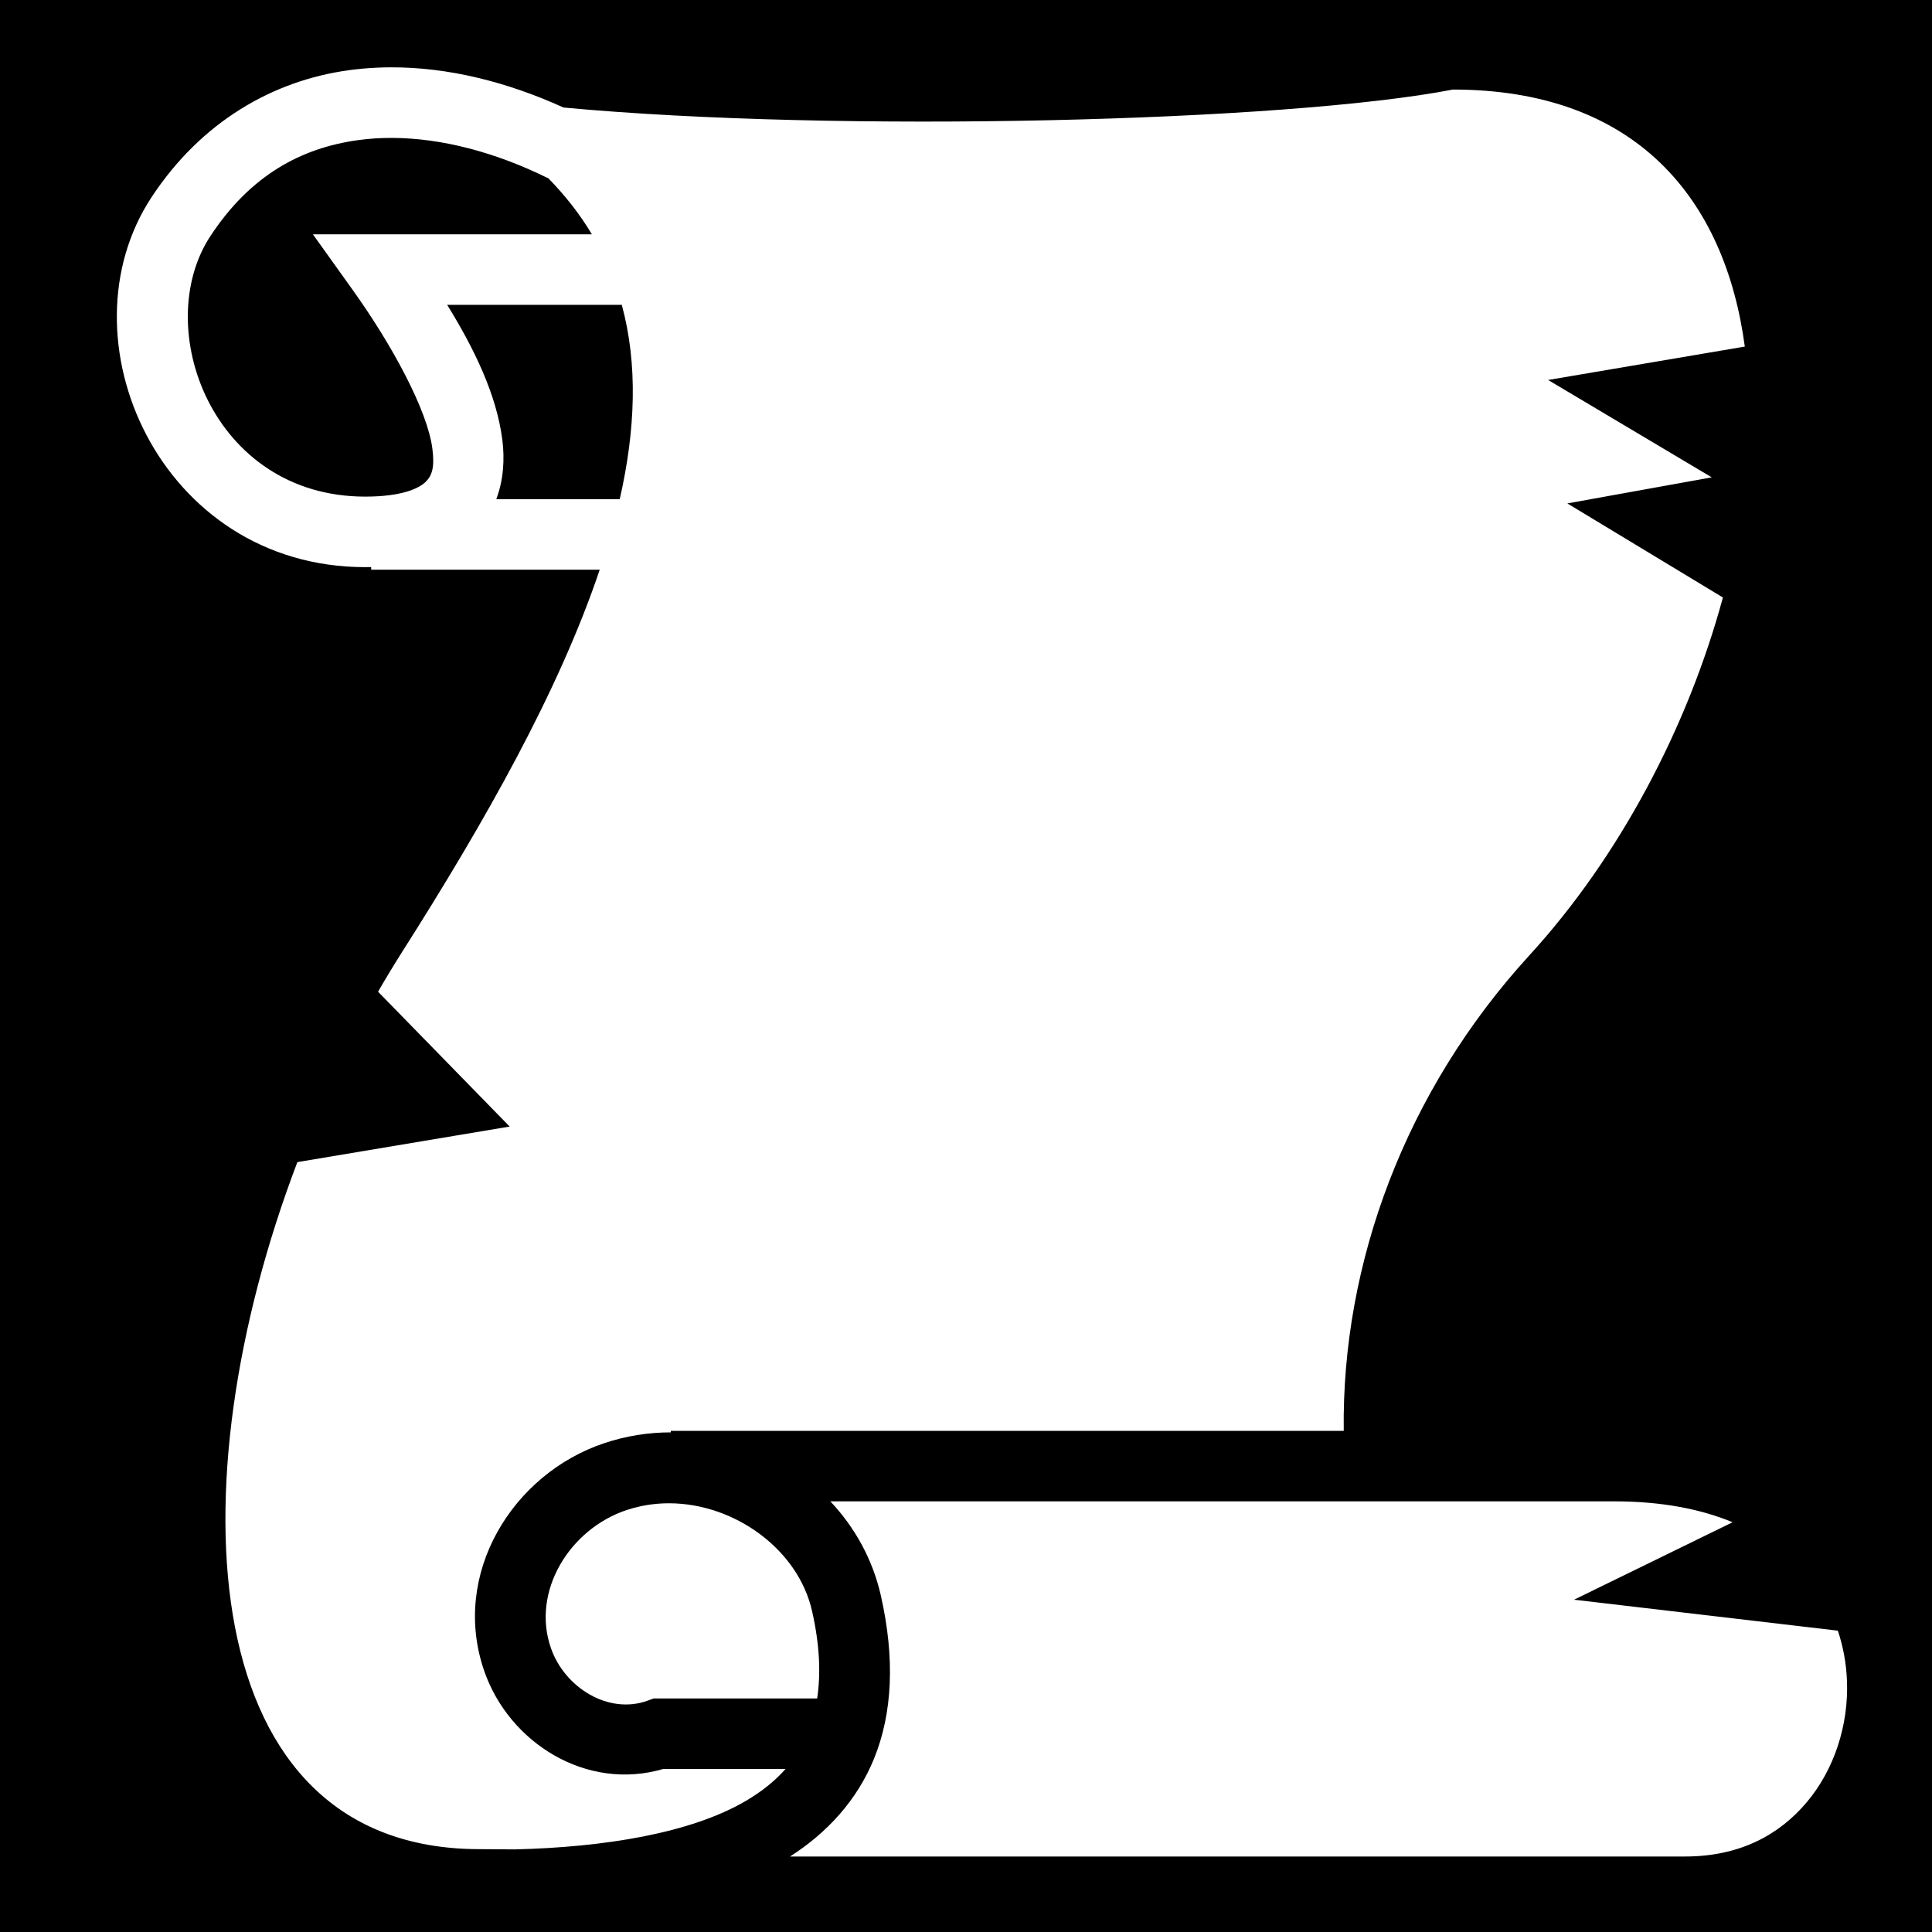
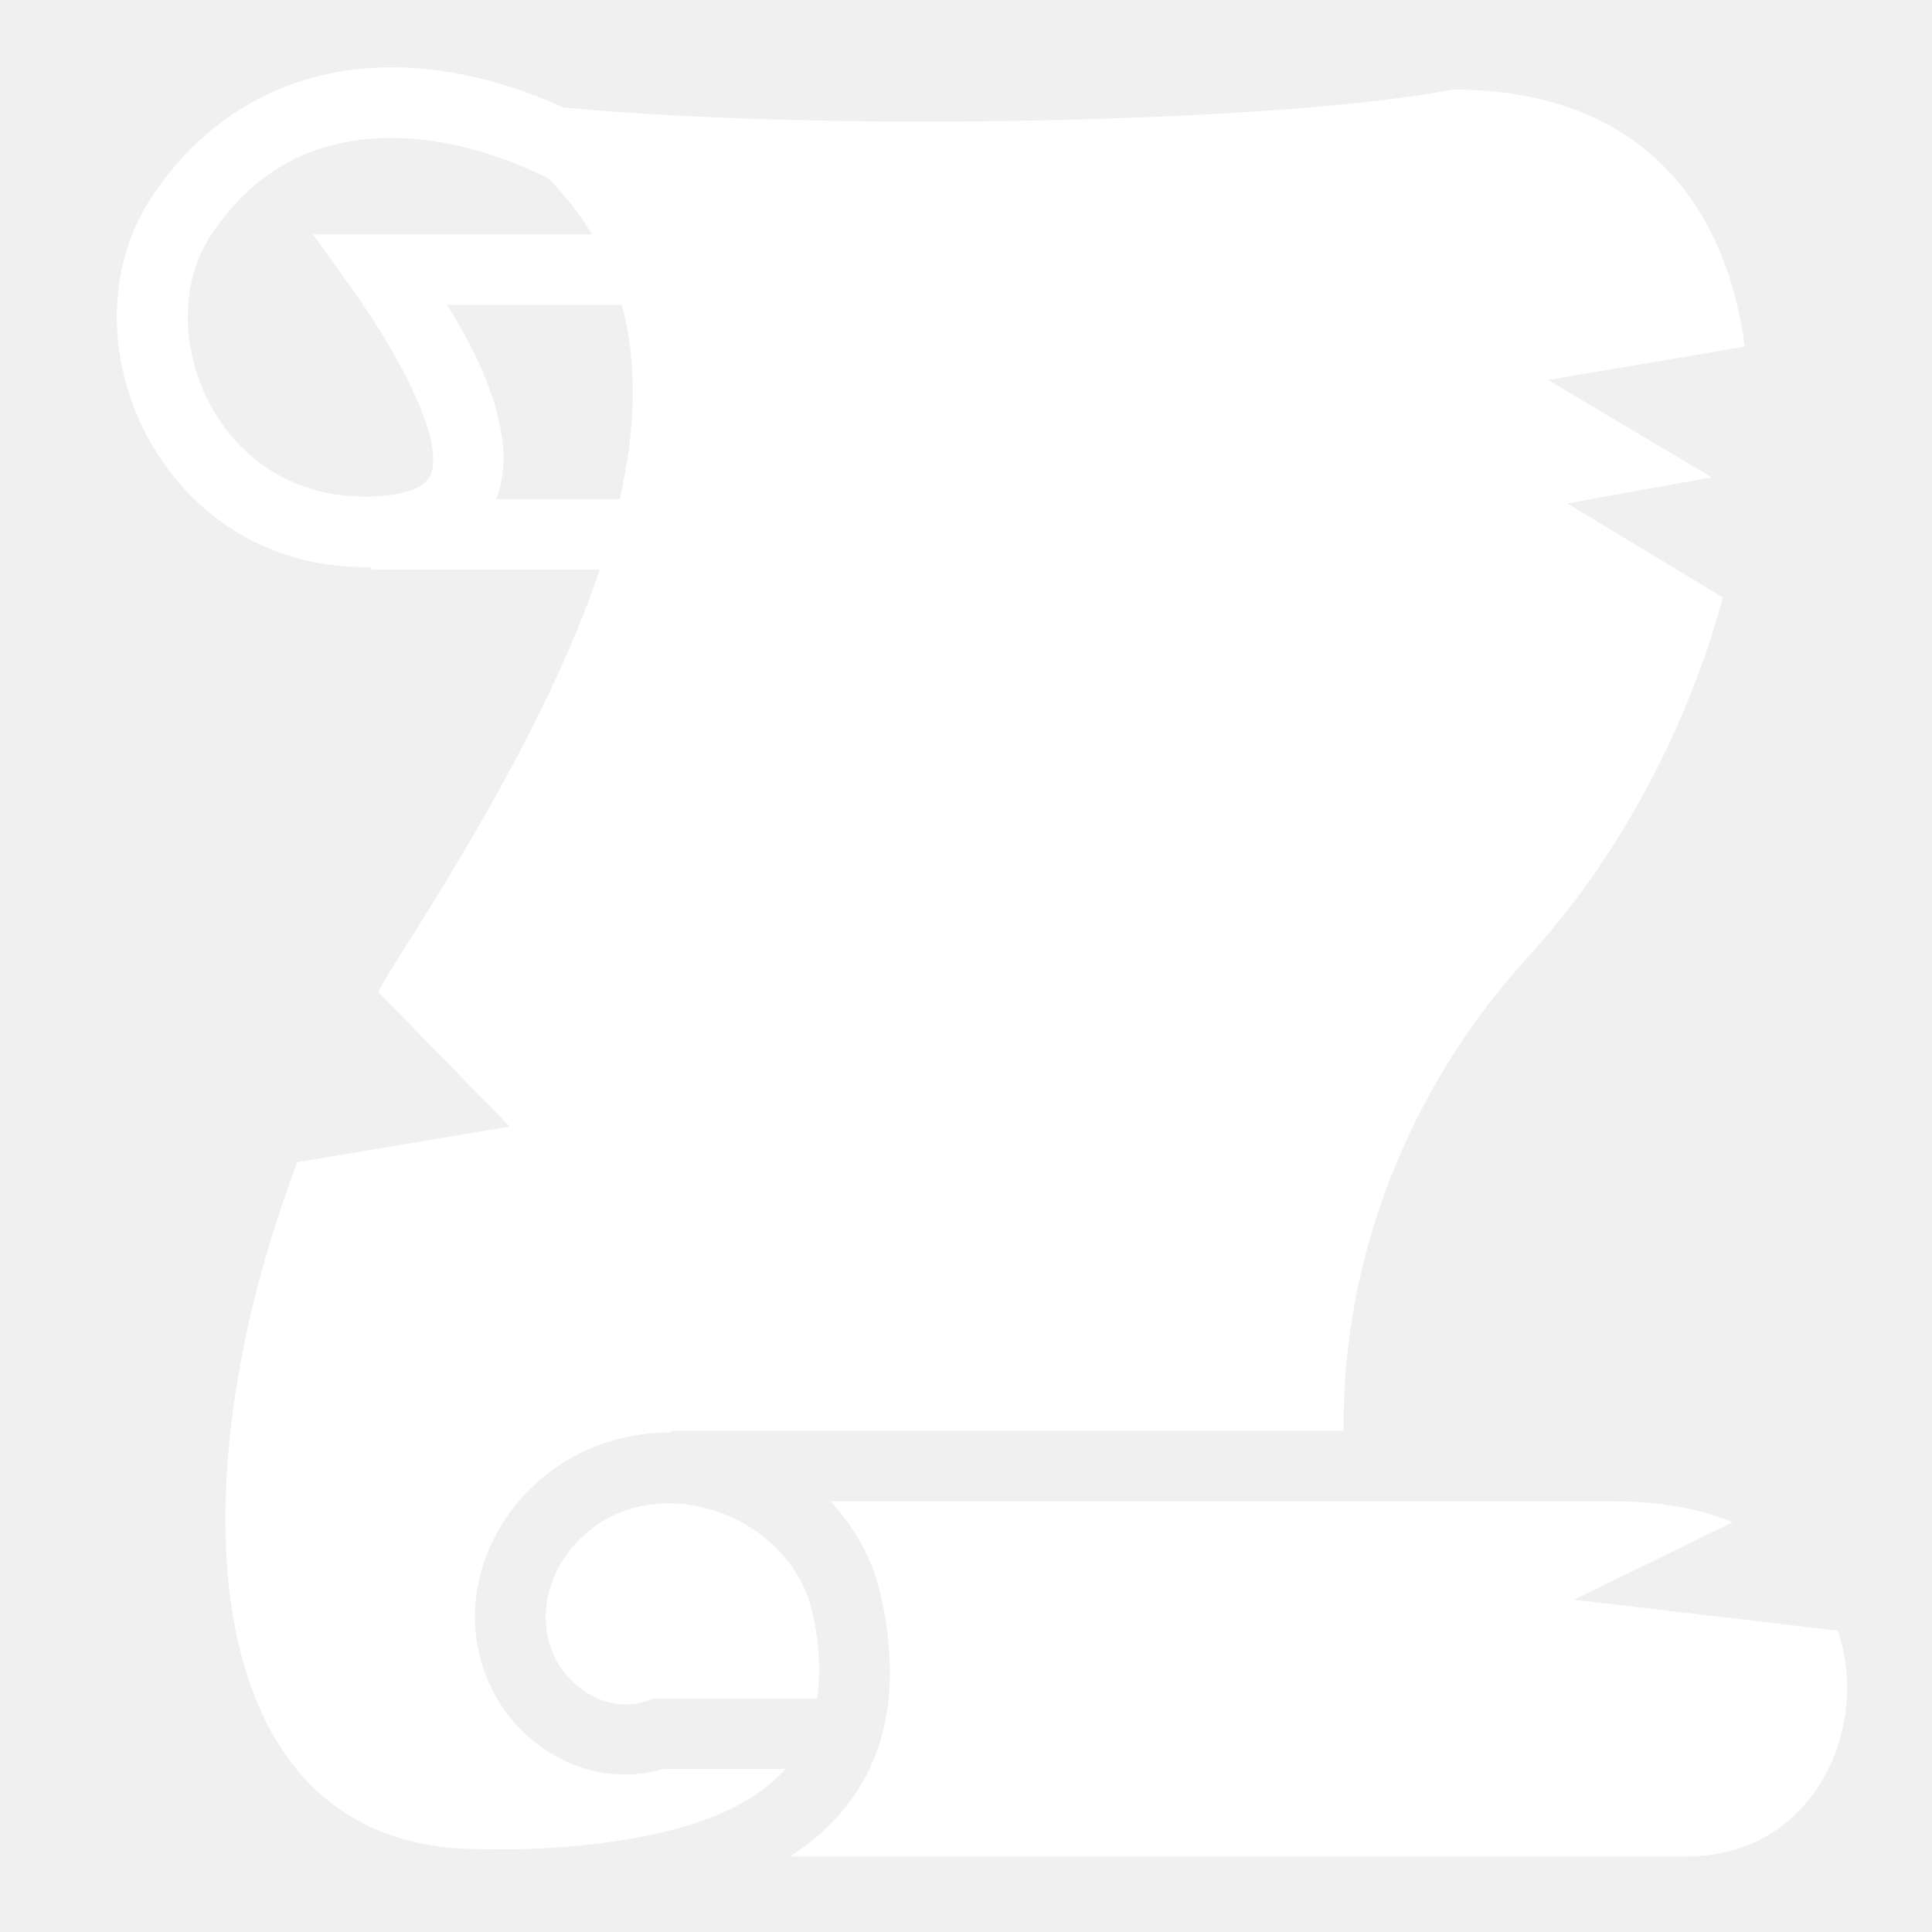
<svg xmlns="http://www.w3.org/2000/svg" viewBox="0 0 512 512">
-   <path d="M0 0h512v512H0z" />
  <path fill="#fff" d="M103.432 17.844a86.782 86.782 0 0 0-3.348.08c-2.547.11-5.083.334-7.604.678-20.167 2.747-39.158 13.667-52.324 33.67-24.613 37.4 2.194 98.025 56.625 98.025.536 0 1.058-.012 1.583-.022v.704h60.565c-10.758 31.994-30.298 66.596-52.448 101.43a283.192 283.192 0 0 0-6.29 10.406l34.878 35.733-56.263 9.423c-32.728 85.966-27.42 182.074 48.277 182.074v-.002l9.31.066c23.83-.57 46.732-4.298 61.325-12.887 4.174-2.458 7.63-5.237 10.467-8.42h-32.446c-20.33 5.95-40.8-6.94-47.396-25.922-8.956-25.77 7.52-52.36 31.867-60.452a55.552 55.552 0 0 1 17.565-2.834v-.406h178.33c-.57-44.403 16.35-90.125 49.184-126 23.955-26.176 42.03-60.624 51.3-94.846l-41.225-24.932 38.272-6.906-43.37-25.807h-.005l.002-.002.002.002 52.127-8.85c-5.232-39.134-28.84-68.113-77.37-68.113C341.14 32.26 222.11 35.29 149.34 28.496c-14.888-6.763-30.547-10.723-45.908-10.652zm.464 18.703c13.137.043 27.407 3.804 41.247 10.63l.033-.07c4.667 4.735 8.542 9.737 11.68 14.985H82.92l10.574 14.78c10.608 14.83 19.803 31.99 21.09 42.024.643 5.017-.11 7.167-1.814 8.836-1.705 1.67-6.228 3.875-15.99 3.875-40.587 0-56.878-44.952-41.012-69.06C66.238 46.64 79.582 39.22 95.002 37.12a64.146 64.146 0 0 1 8.894-.573zM118.5 80.78h46.28c4.275 15.734 3.656 33.07-.544 51.51H131.52c1.9-5.027 2.268-10.574 1.6-15.77-1.527-11.913-7.405-24.065-14.62-35.74zm101.553 317.095c6.44 6.84 11.192 15.31 13.37 24.914 3.797 16.736 3.092 31.208-1.767 43.204-4.526 11.175-12.576 19.79-22.29 26h237.19c14.448 0 24.887-5.678 32.2-14.318 7.312-8.64 11.2-20.514 10.705-32.352a47.733 47.733 0 0 0-2.407-13.18l-69.91-8.205 42.017-20.528c-8.32-3.442-18.64-5.537-31.375-5.537H220.053zm-42.668.506a36.999 36.999 0 0 0-3.457.153 34.825 34.825 0 0 0-7.824 1.63c-15.11 5.02-25.338 21.54-20.11 36.583 3.673 10.57 15.347 17.71 25.654 13.938l1.555-.57h43.354c.946-6.36.754-13.882-1.358-23.192-3.71-16.358-20.543-28.483-37.815-28.54z" />
</svg>
